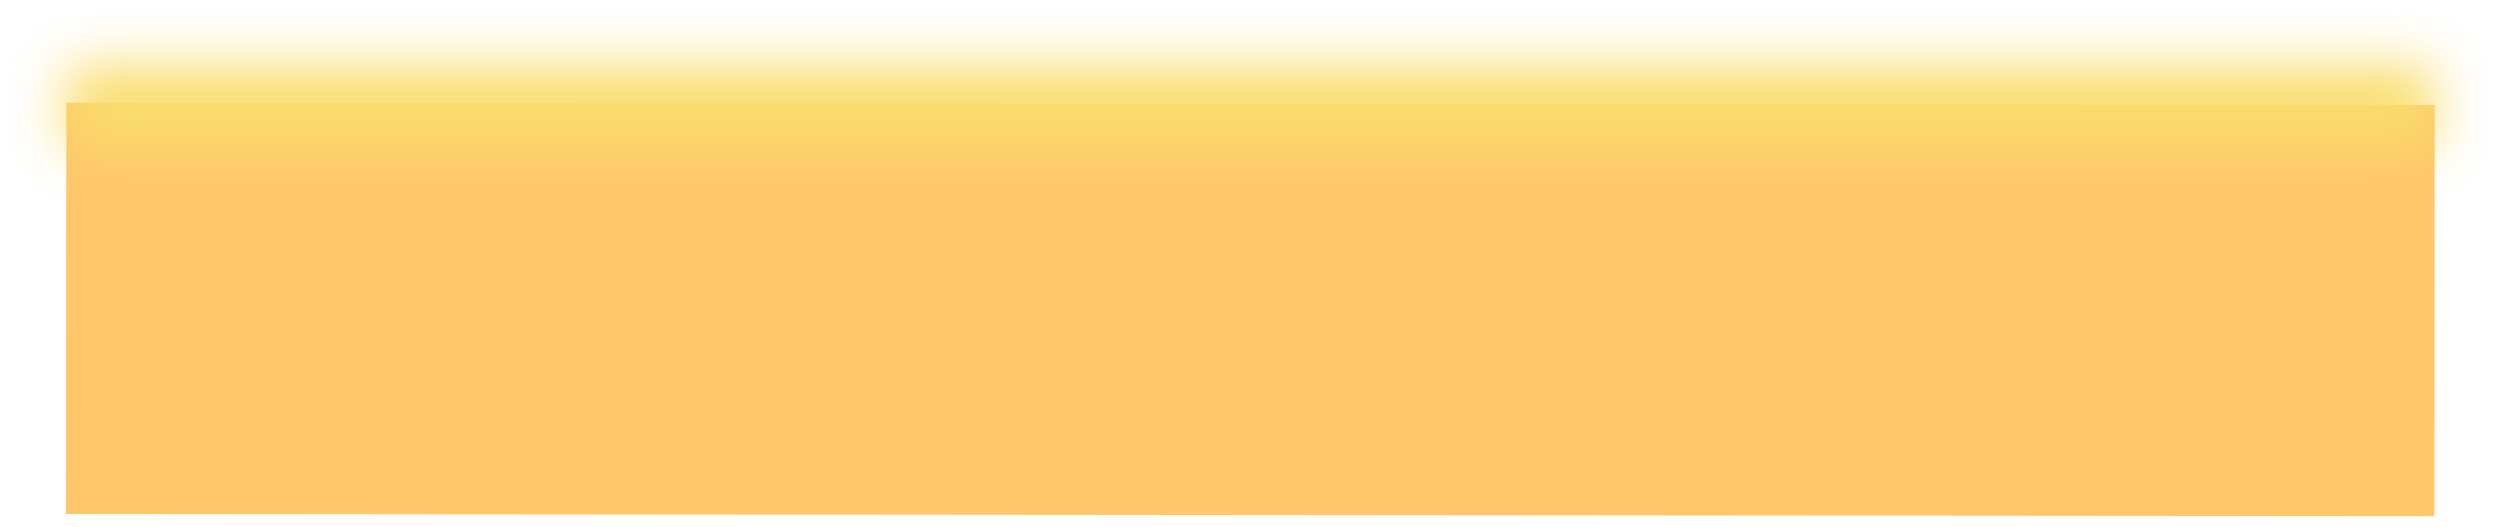
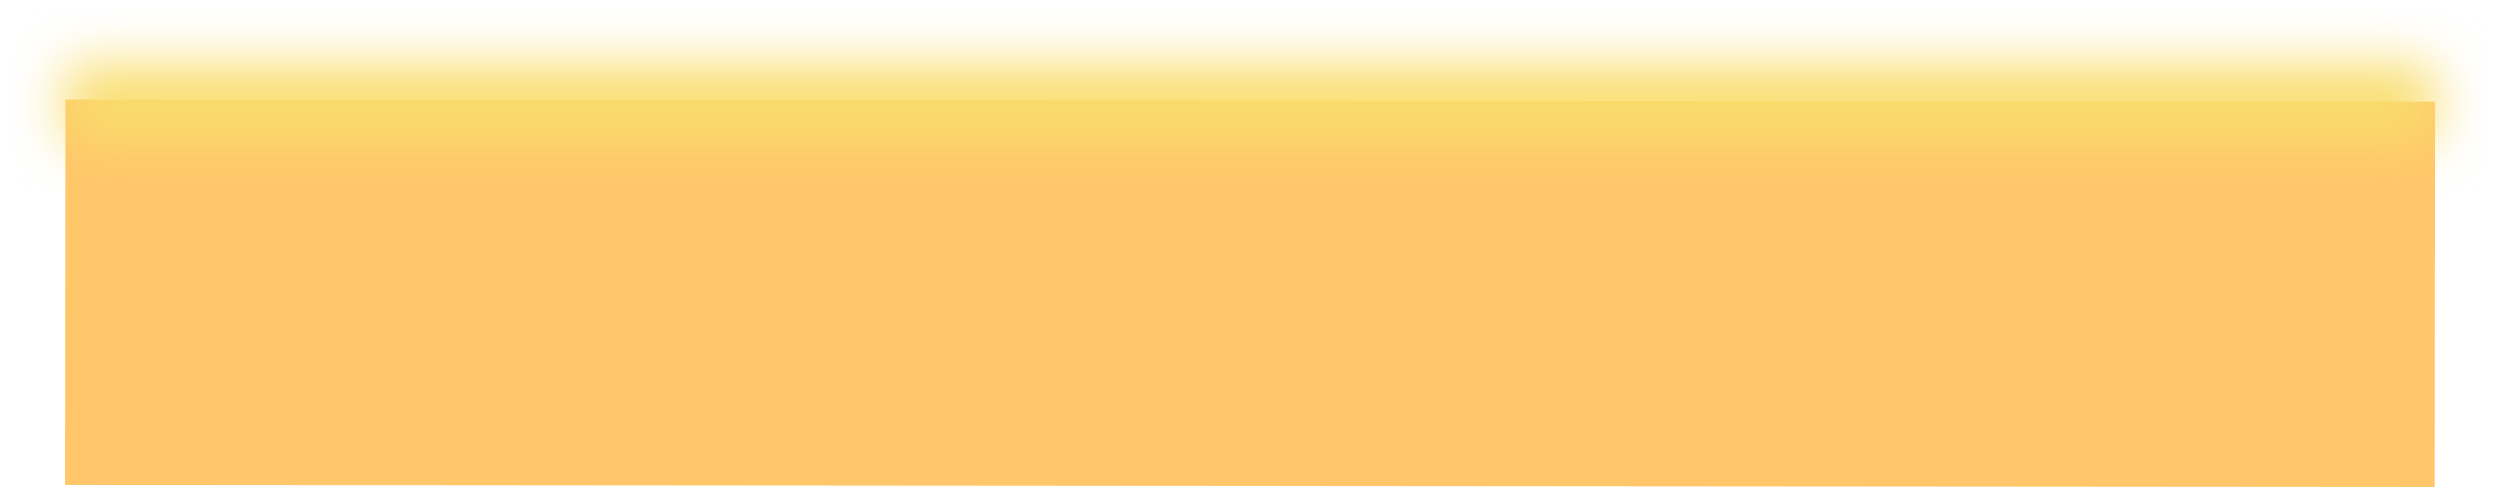
- <svg xmlns="http://www.w3.org/2000/svg" width="152" height="32" viewBox="0 0 152 32" fill="none">
-   <rect x="4.031" y="6.25" width="144" height="25" transform="rotate(0.0532014 4.03125 6.25)" fill="#FFC66A" />
+ <svg xmlns="http://www.w3.org/2000/svg" width="154" height="30" viewBox="0 0 154 30" fill="none">
+   <rect width="145.968" height="23.736" transform="matrix(1 0.000869725 -0.000991333 1 4.03125 6.13623)" fill="#FFC66A" />
  <g filter="url(#filter0_f_441_647)">
-     <rect x="4" y="4" width="144" height="5" fill="#F9DD6B" />
+     <rect x="4" y="4" width="145.968" height="4.747" fill="#F9DD6B" />
  </g>
  <defs>
-     <filter id="filter0_f_441_647" x="0.7" y="0.7" width="150.6" height="11.6" filterUnits="userSpaceOnUse" color-interpolation-filters="sRGB">
+     <filter id="filter0_f_441_647" x="0.7" y="0.7" width="152.569" height="11.347" filterUnits="userSpaceOnUse" color-interpolation-filters="sRGB">
      <feFlood flood-opacity="0" result="BackgroundImageFix" />
      <feBlend mode="normal" in="SourceGraphic" in2="BackgroundImageFix" result="shape" />
      <feGaussianBlur stdDeviation="1.65" result="effect1_foregroundBlur_441_647" />
    </filter>
  </defs>
</svg>
